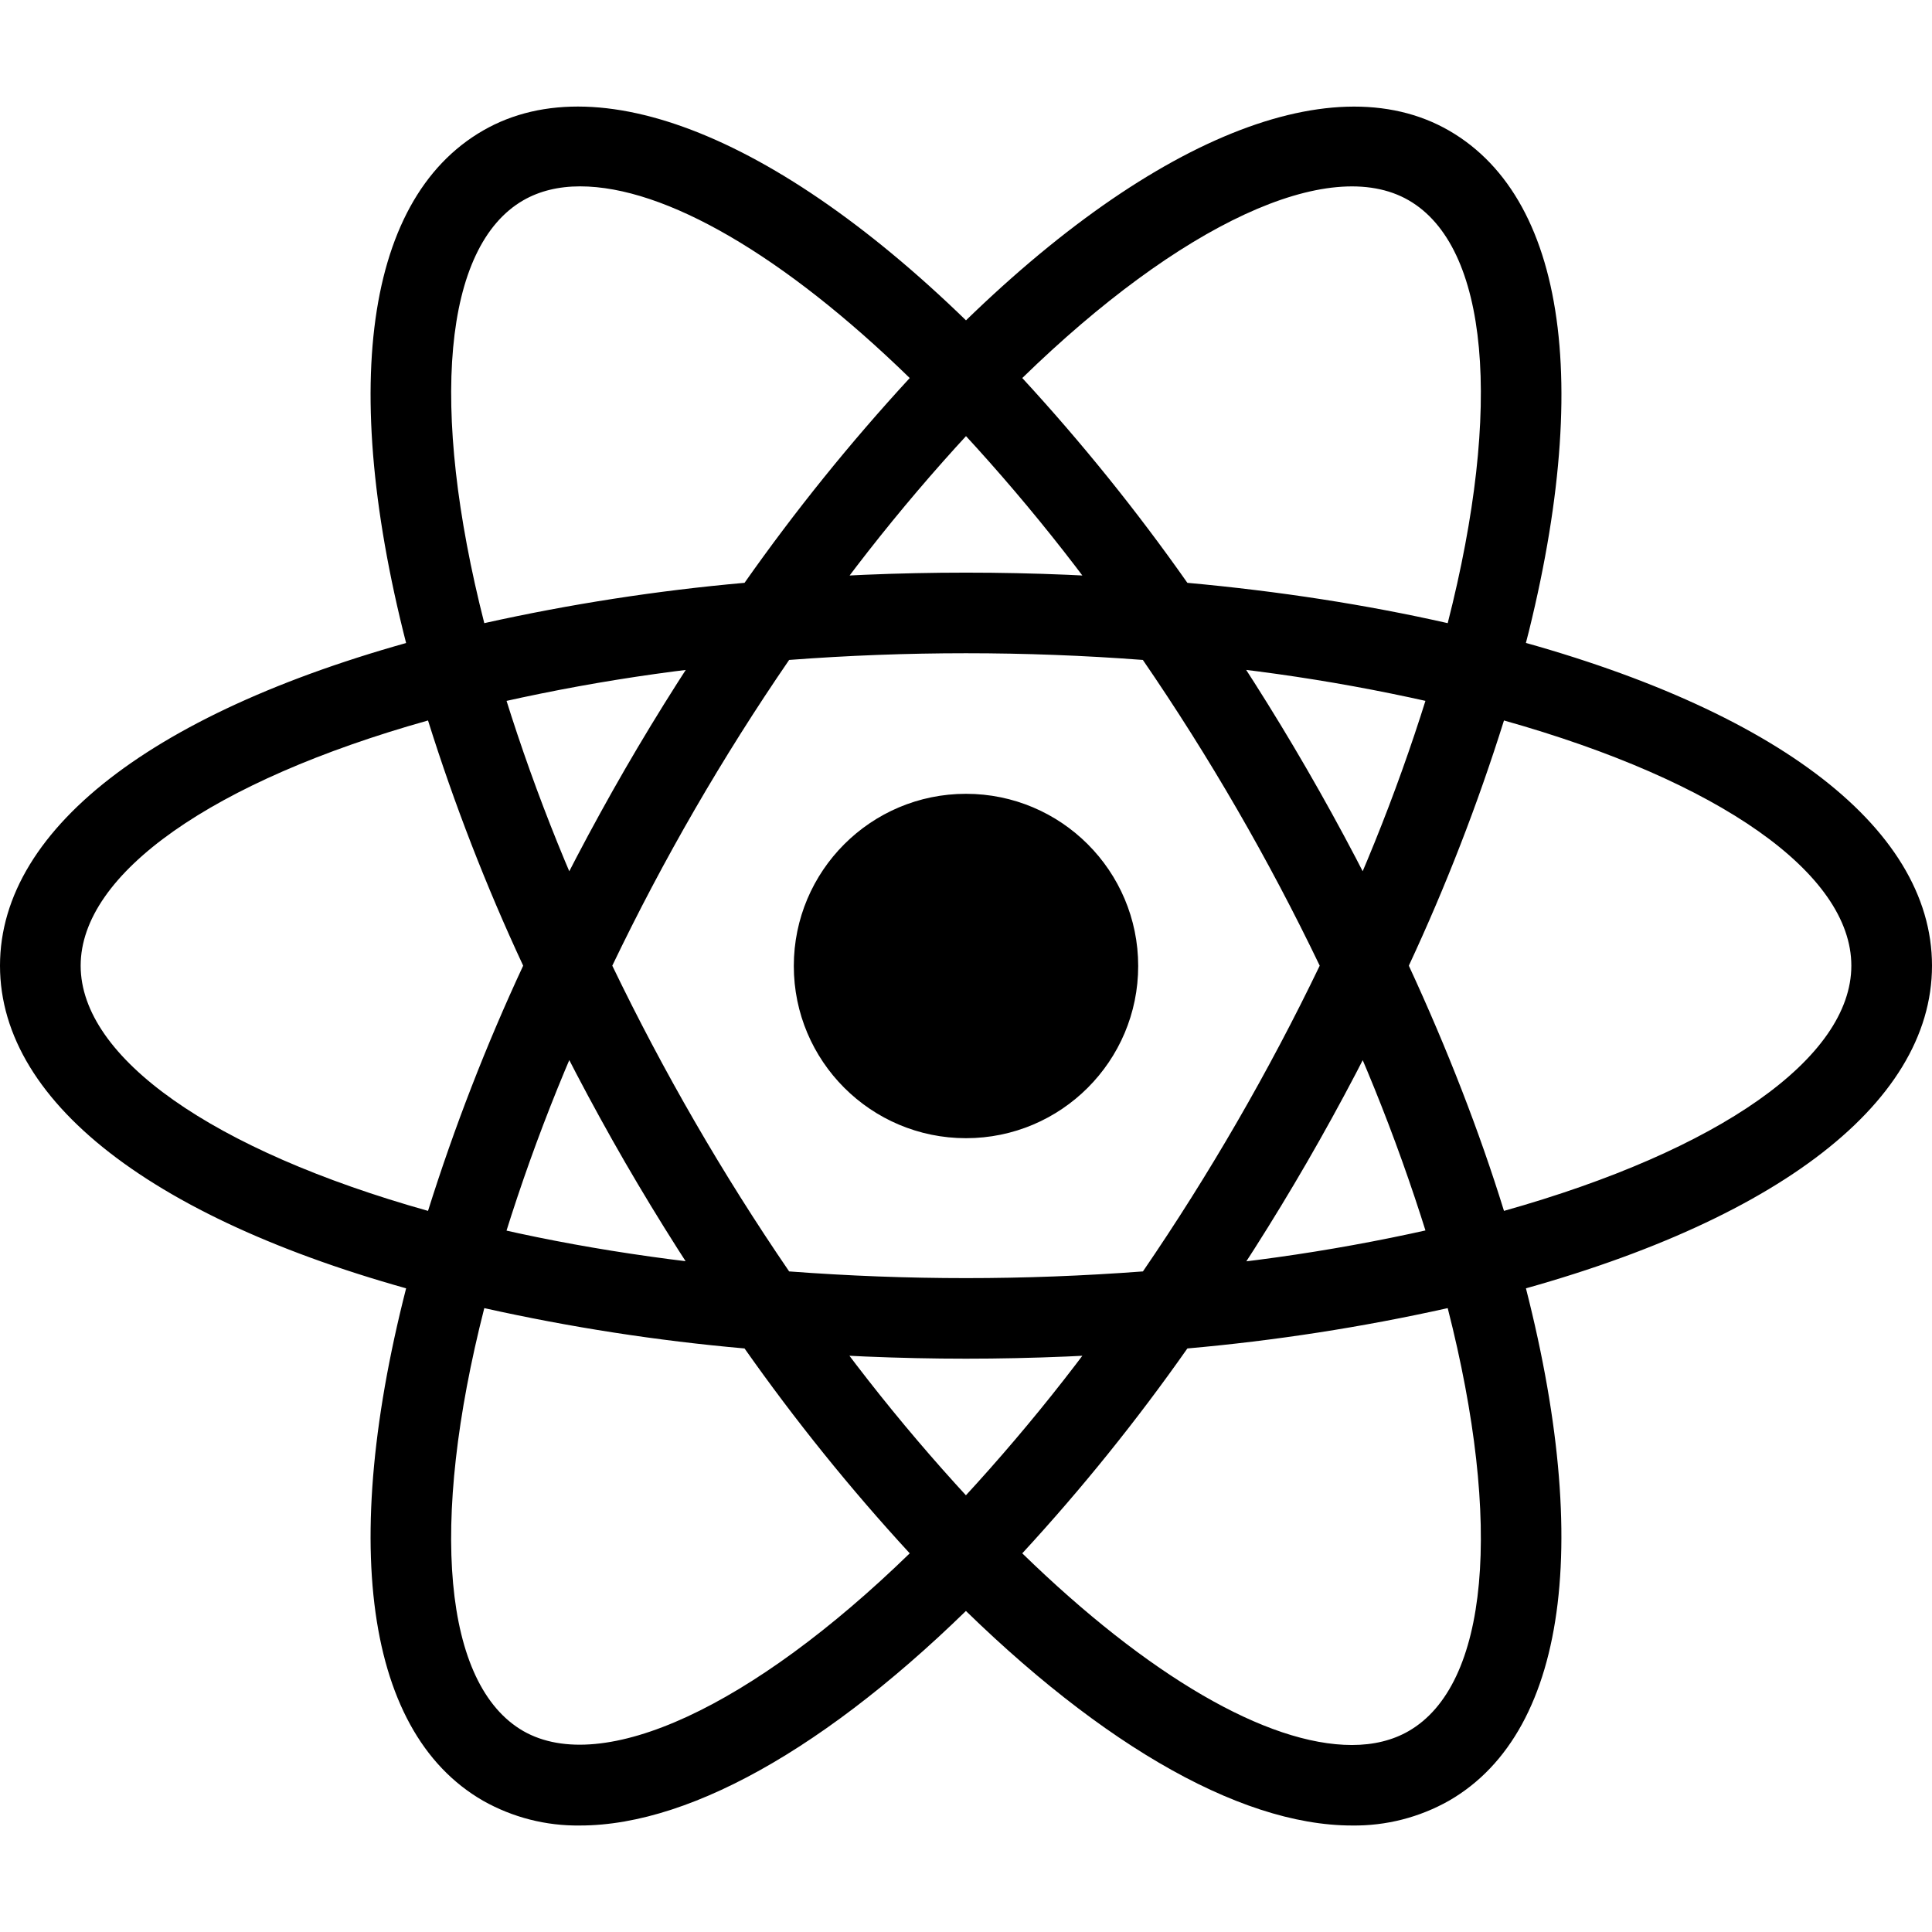
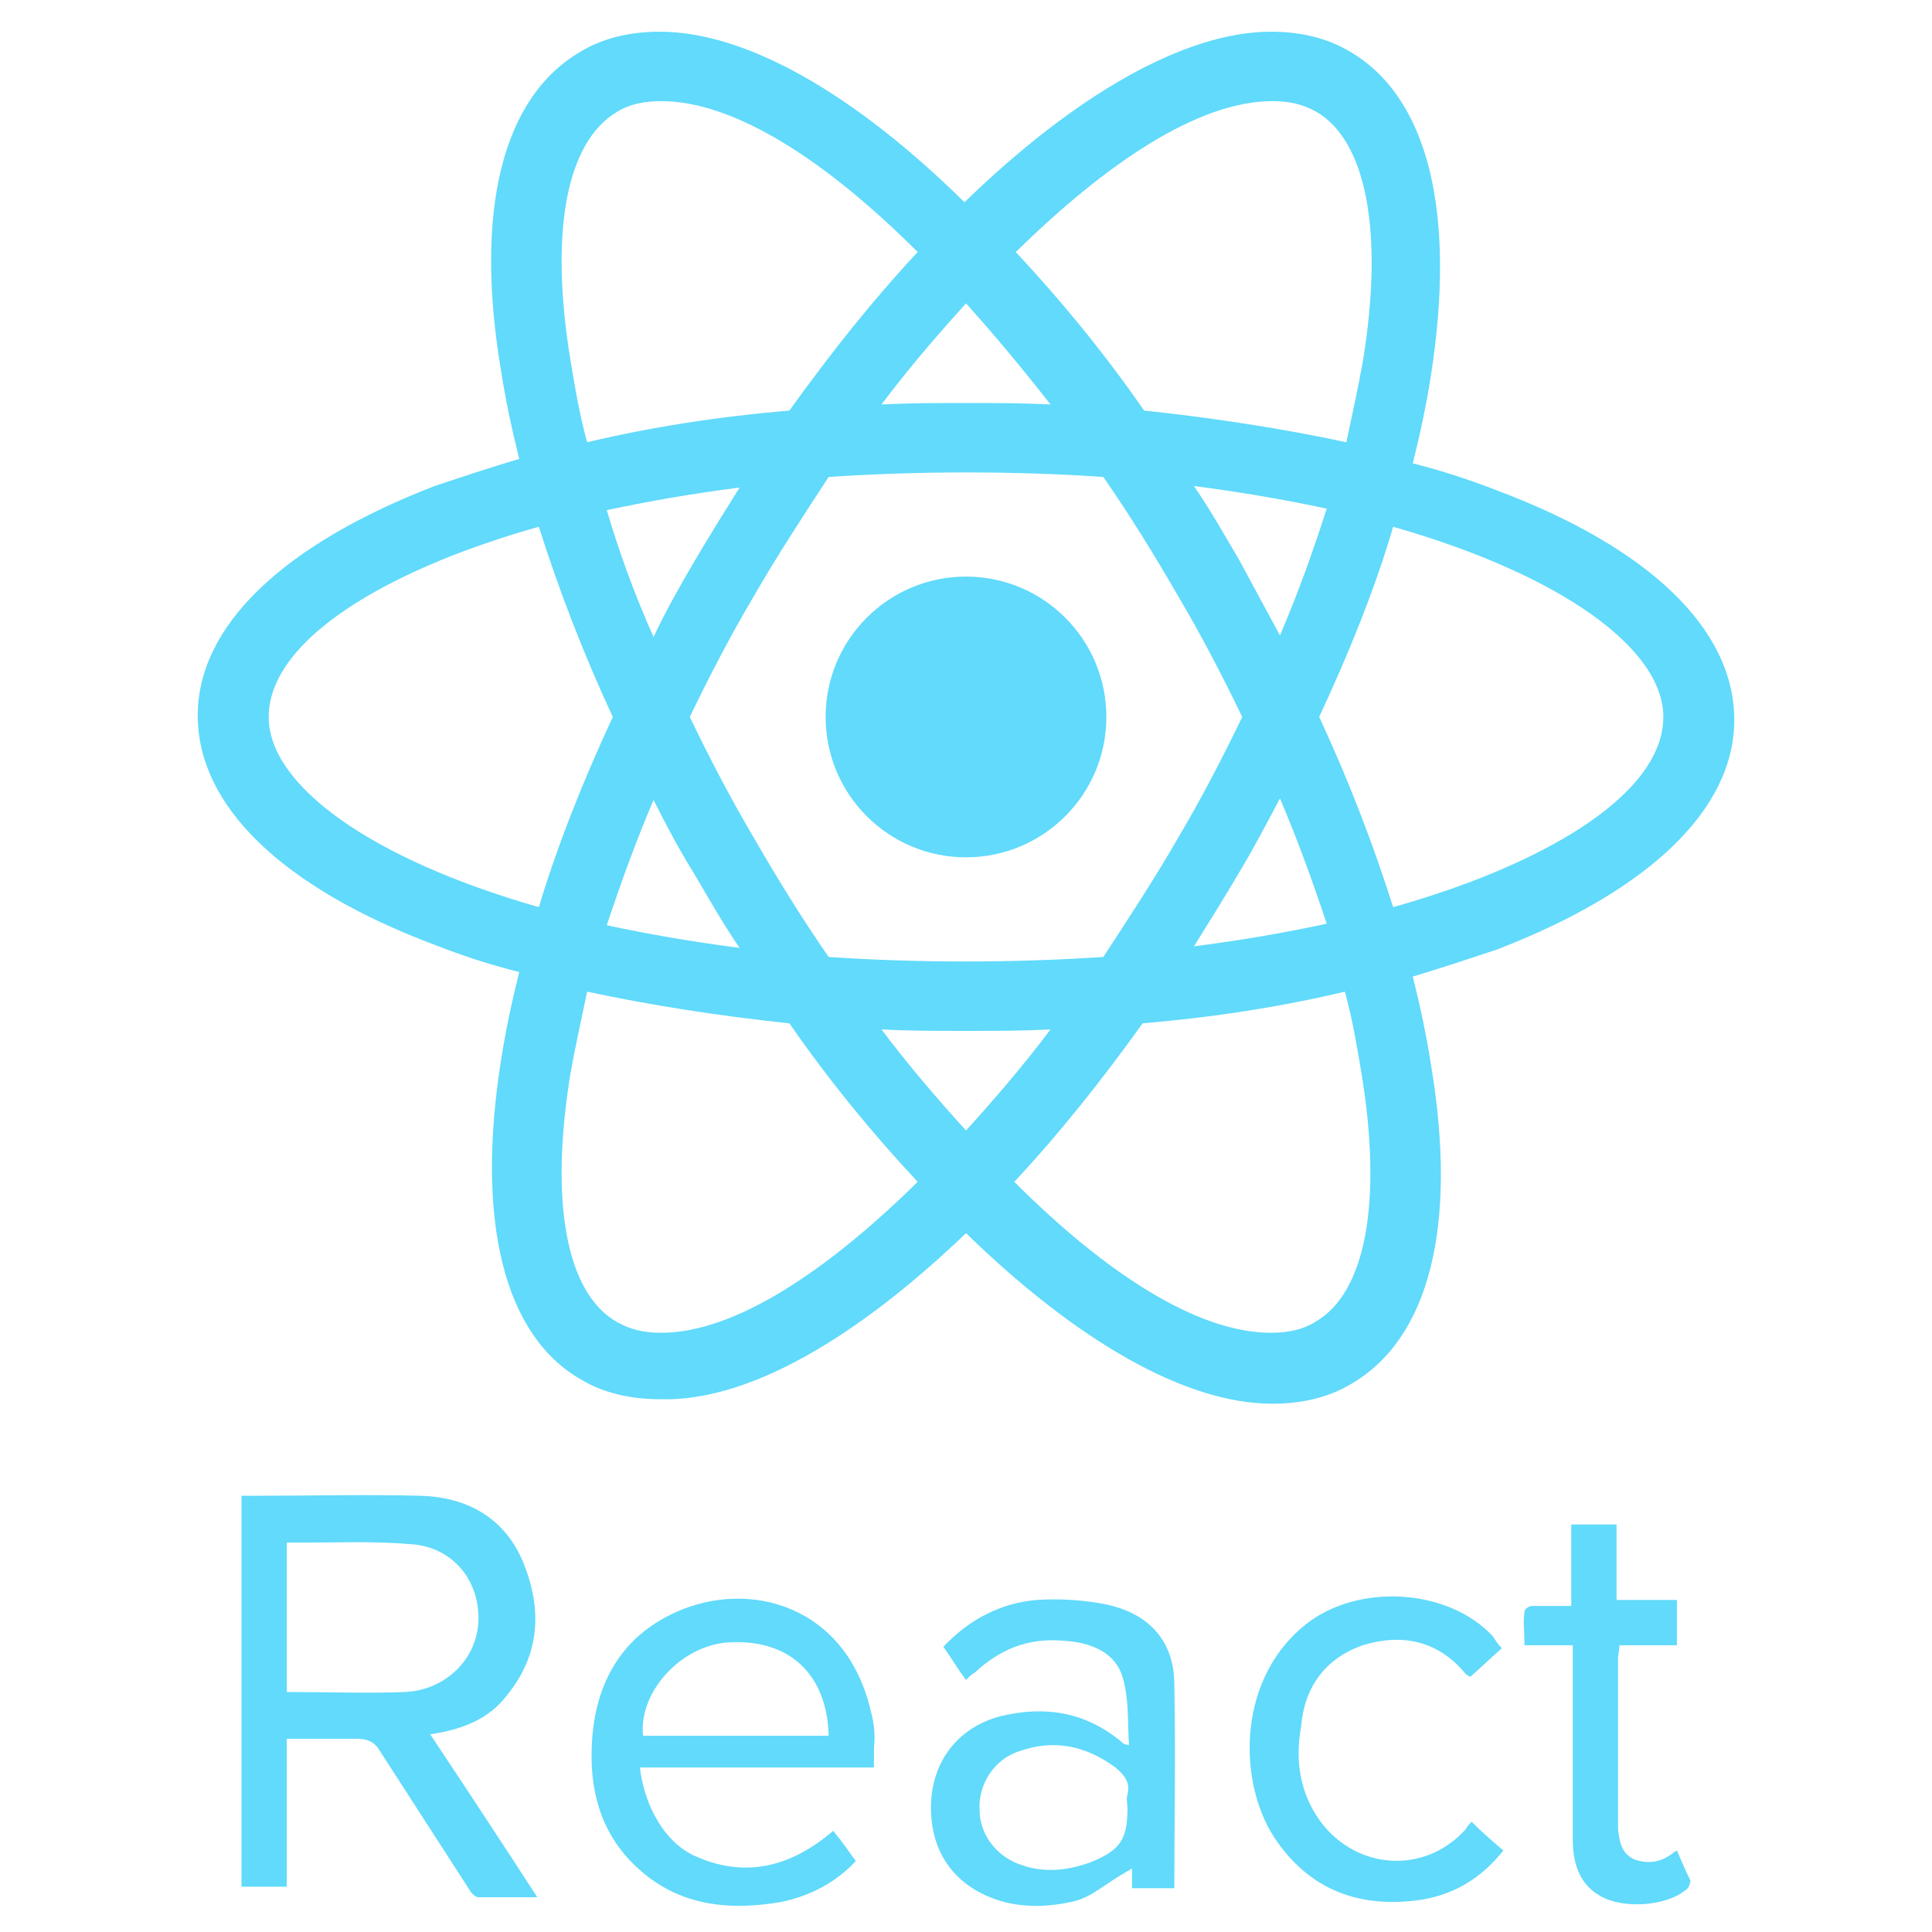
- <svg xmlns="http://www.w3.org/2000/svg" role="img" viewBox="0 0 24 24">
-   <path d="M12 9.861A2.139 2.139 0 1 0 12 14.139 2.139 2.139 0 1 0 12 9.861zM6.008 16.255l-.472-.12C2.018 15.246 0 13.737 0 11.996s2.018-3.25 5.536-4.139l.472-.119.133.468a23.53 23.53 0 0 0 1.363 3.578l.101.213-.101.213a23.307 23.307 0 0 0-1.363 3.578l-.133.467zM5.317 8.95c-2.674.751-4.315 1.9-4.315 3.046 0 1.145 1.641 2.294 4.315 3.046a24.95 24.95 0 0 1 1.182-3.046A24.752 24.752 0 0 1 5.317 8.95zM17.992 16.255l-.133-.469a23.357 23.357 0 0 0-1.364-3.577l-.101-.213.101-.213a23.42 23.42 0 0 0 1.364-3.578l.133-.468.473.119c3.517.889 5.535 2.398 5.535 4.14s-2.018 3.25-5.535 4.139l-.473.12zm-.491-4.259c.48 1.039.877 2.06 1.182 3.046 2.675-.752 4.315-1.901 4.315-3.046 0-1.146-1.641-2.294-4.315-3.046a24.788 24.788 0 0 1-1.182 3.046zM5.31 8.945l-.133-.467C4.188 4.992 4.488 2.494 6 1.622c1.483-.856 3.864.155 6.359 2.716l.34.349-.34.349a23.552 23.552 0 0 0-2.422 2.967l-.135.193-.235.02a23.657 23.657 0 0 0-3.785.61l-.472.119zm1.896-6.63c-.268 0-.505.058-.705.173-.994.573-1.17 2.565-.485 5.253a25.122 25.122 0 0 1 3.233-.501 24.847 24.847 0 0 1 2.052-2.544c-1.56-1.519-3.037-2.381-4.095-2.381zM16.795 22.677c-.001 0-.001 0 0 0-1.425 0-3.255-1.073-5.154-3.023l-.34-.349.34-.349a23.53 23.53 0 0 0 2.421-2.968l.135-.193.234-.02a23.63 23.63 0 0 0 3.787-.609l.472-.119.134.468c.987 3.484.688 5.983-.824 6.854a2.38 2.38 0 0 1-1.205.308zm-4.096-3.381c1.56 1.519 3.037 2.381 4.095 2.381h.001c.267 0 .505-.058.704-.173.994-.573 1.171-2.566.485-5.254a25.02 25.02 0 0 1-3.234.501 24.674 24.674 0 0 1-2.051 2.545zM18.69 8.945l-.472-.119a23.479 23.479 0 0 0-3.787-.61l-.234-.02-.135-.193a23.414 23.414 0 0 0-2.421-2.967l-.34-.349.34-.349C14.135 1.778 16.515.767 18 1.622c1.512.872 1.812 3.37.824 6.855l-.134.468zM14.75 7.24c1.142.104 2.227.273 3.234.501.686-2.688.509-4.68-.485-5.253-.988-.571-2.845.304-4.8 2.208A24.849 24.849 0 0 1 14.75 7.24zM7.206 22.677A2.38 2.38 0 0 1 6 22.369c-1.512-.871-1.812-3.369-.823-6.854l.132-.468.472.119c1.155.291 2.429.496 3.785.609l.235.02.134.193a23.596 23.596 0 0 0 2.422 2.968l.34.349-.34.349c-1.898 1.95-3.728 3.023-5.151 3.023zm-1.19-6.427c-.686 2.688-.509 4.681.485 5.254.987.563 2.843-.305 4.8-2.208a24.998 24.998 0 0 1-2.052-2.545 24.976 24.976 0 0 1-3.233-.501zM12 16.878c-.823 0-1.669-.036-2.516-.106l-.235-.02-.135-.193a30.388 30.388 0 0 1-1.35-2.122 30.354 30.354 0 0 1-1.166-2.228l-.1-.213.1-.213a30.3 30.3 0 0 1 1.166-2.228c.414-.716.869-1.43 1.35-2.122l.135-.193.235-.02a29.785 29.785 0 0 1 5.033 0l.234.02.134.193a30.006 30.006 0 0 1 2.517 4.35l.101.213-.101.213a29.6 29.6 0 0 1-2.517 4.35l-.134.193-.234.02c-.847.07-1.694.106-2.517.106zm-2.197-1.084c1.48.111 2.914.111 4.395 0a29.006 29.006 0 0 0 2.196-3.798 28.585 28.585 0 0 0-2.197-3.798 29.031 29.031 0 0 0-4.394 0 28.477 28.477 0 0 0-2.197 3.798 29.114 29.114 0 0 0 2.197 3.798z" />
+ <svg xmlns="http://www.w3.org/2000/svg" enable-background="new 0 0 128 128" viewBox="0 0 128 128">
+   <g fill="#61DAFB">
+     <circle cx="64" cy="47.5" r="9.3" />
+     <path d="M64 81.7c7.3 7.1 14.5 11.3 20.3 11.3 1.9 0 3.7-.4 5.2-1.3 5.2-3 7.1-10.5 5.3-21.2-.3-1.9-.7-3.8-1.2-5.8 2-.6 3.8-1.2 5.6-1.8 10.1-3.9 15.7-9.3 15.7-15.2 0-6-5.6-11.4-15.7-15.2-1.8-.7-3.6-1.3-5.6-1.8.5-2 .9-3.9 1.2-5.8 1.7-10.9-.2-18.5-5.4-21.5-1.5-.9-3.3-1.3-5.2-1.3-5.7 0-13 4.2-20.3 11.3-7.2-7.1-14.4-11.3-20.2-11.3-1.9 0-3.7.4-5.2 1.3-5.2 3-7.1 10.5-5.3 21.2.3 1.9.7 3.8 1.2 5.8-2 .6-3.8 1.2-5.6 1.8-10.1 3.9-15.7 9.3-15.7 15.2 0 6 5.6 11.4 15.7 15.2 1.8.7 3.6 1.3 5.6 1.8-.5 2-.9 3.9-1.2 5.8-1.7 10.7.2 18.3 5.3 21.2 1.5.9 3.3 1.3 5.2 1.3 5.8.2 13-4 20.3-11zm-5.6-13.5c1.8.1 3.7.1 5.6.1 1.9 0 3.8 0 5.6-.1-1.8 2.4-3.7 4.6-5.6 6.7-1.9-2.1-3.8-4.3-5.6-6.7zm-12.4-10.3c1 1.7 1.9 3.3 3 4.9-3.1-.4-6-.9-8.8-1.5.9-2.7 1.9-5.5 3.1-8.3.8 1.6 1.7 3.3 2.7 4.9zm-5.8-24.1c2.8-.6 5.7-1.1 8.8-1.5-1 1.6-2 3.2-3 4.9-1 1.7-1.9 3.3-2.7 5-1.3-2.9-2.3-5.7-3.1-8.4zm5.5 13.7c1.3-2.7 2.7-5.4 4.3-8.1 1.5-2.6 3.2-5.2 4.9-7.8 3-.2 6-.3 9.1-.3 3.2 0 6.2.1 9.1.3 1.8 2.6 3.4 5.2 4.9 7.8 1.6 2.7 3 5.4 4.3 8.1-1.3 2.7-2.7 5.4-4.3 8.1-1.5 2.6-3.2 5.2-4.9 7.8-3 .2-6 .3-9.1.3-3.2 0-6.2-.1-9.1-.3-1.8-2.6-3.4-5.2-4.9-7.8-1.6-2.7-3-5.4-4.3-8.1zm39.1-5.4l-2.7-5c-1-1.7-1.9-3.3-3-4.9 3.1.4 6 .9 8.8 1.5-.9 2.8-1.9 5.6-3.1 8.4zm0 10.8c1.2 2.8 2.2 5.6 3.1 8.3-2.8.6-5.7 1.1-8.8 1.5 1-1.6 2-3.2 3-4.9.9-1.5 1.8-3.2 2.7-4.9zm2.3 34.7c-.8.5-1.8.7-2.9.7-4.9 0-11-4-17-10 2.9-3.1 5.7-6.6 8.5-10.5 4.7-.4 9.2-1.1 13.4-2.1.5 1.8.8 3.6 1.1 5.4 1.4 8.5.3 14.6-3.1 16.5zm5.2-52.7c11.2 3.2 17.9 8.1 17.9 12.6 0 3.9-4.6 7.8-12.7 10.9-1.6.6-3.4 1.2-5.2 1.7-1.3-4.1-2.9-8.3-4.9-12.6 2-4.3 3.7-8.5 4.9-12.6zm-8-28.2c1.1 0 2 .2 2.9.7 3.3 1.9 4.5 7.9 3.1 16.5-.3 1.7-.7 3.5-1.1 5.4-4.2-.9-8.7-1.6-13.4-2.1-2.7-3.9-5.6-7.4-8.5-10.5 6-5.9 12.1-10 17-10zm-14.7 20.1c-1.8-.1-3.7-.1-5.6-.1s-3.8 0-5.6.1c1.8-2.4 3.7-4.6 5.6-6.7 1.9 2.1 3.8 4.4 5.6 6.7zm-28.7-19.4c.8-.5 1.8-.7 2.9-.7 4.9 0 11 4 17 10-2.9 3.1-5.7 6.6-8.5 10.5-4.7.4-9.2 1.1-13.4 2.1-.5-1.8-.8-3.6-1.1-5.4-1.4-8.5-.3-14.5 3.1-16.5zm-5.2 52.7c-11.2-3.2-17.9-8.1-17.9-12.6 0-3.9 4.6-7.8 12.7-10.9 1.6-.6 3.4-1.2 5.2-1.7 1.3 4.1 2.9 8.3 4.9 12.6-2 4.3-3.7 8.6-4.9 12.6zm2.1 11c.3-1.7.7-3.5 1.1-5.4 4.2.9 8.7 1.6 13.4 2.1 2.7 3.9 5.6 7.4 8.5 10.5-6 5.9-12.1 10-17 10-1.1 0-2-.2-2.9-.7-3.4-1.9-4.5-8-3.1-16.5zM33.6 112.3c2.2-2.7 2.3-5.7 1.1-8.7-1.2-3-3.7-4.4-6.8-4.5-3.7-.1-7.5 0-11.2 0h-.7v25.9h3v-9.8h4.7c.6 0 1.1.2 1.4.7l6 9.3c.1.2.4.5.6.5h3.9c-2.4-3.7-4.7-7.2-7.1-10.8 2.1-.3 3.9-1 5.1-2.6zm-14.6-.2v-9.9h1.1c2.3 0 4.7-.1 7 .1 2.7.1 4.6 2.2 4.6 4.9s-2.2 4.8-4.9 4.9c-2.4.1-4.8 0-7.8 0zM57.7 113.4c-1.6-7-8-8.8-12.9-6.6-3.8 1.7-5.5 5-5.6 9.1-.1 3.1.8 5.9 3.2 8 2.7 2.4 6 2.7 9.4 2.1 1.9-.4 3.6-1.3 4.9-2.7-.5-.7-1-1.4-1.5-2-2.8 2.4-5.9 3.2-9.3 1.6-2.2-1.1-3.3-3.8-3.5-5.8h15.5v-1.3c.1-.9 0-1.7-.2-2.4zm-15.1 1.6c-.3-3 2.7-6.2 6-6.2 3.8-.1 6.2 2.2 6.3 6.2h-12.3zM73.3 106.3c-1.5-.3-3.1-.4-4.6-.3-2.4.2-4.5 1.3-6.2 3.1.5.7.9 1.4 1.5 2.2.2-.2.4-.4.6-.5 1.6-1.5 3.5-2.3 5.8-2.1 1.8.1 3.5.7 4 2.5.4 1.4.3 2.9.4 4.4-.3 0-.4-.1-.5-.2-2.4-2-5.1-2.4-8-1.7-2.7.7-4.4 2.8-4.6 5.5-.2 3.1 1.2 5.4 3.9 6.5 1.7.7 3.6.7 5.4.3 1.4-.3 2-1.1 4-2.2v1.3h2.8c0-4 .1-8.9 0-13.5 0-2.9-1.7-4.7-4.5-5.3zm1.4 12.6c-.1.3 0 .6 0 .9 0 2.1-.5 2.8-2.5 3.6-1.4.5-2.9.7-4.4.2-1.7-.5-2.9-2-2.9-3.7-.1-1.7 1-3.4 2.7-3.9 2.3-.8 4.4-.3 6.3 1.1.6.5 1 1 .8 1.8zM90.3 109c2.6-.8 5-.3 6.8 1.9l.3.2c.7-.6 1.3-1.2 2.1-1.9-.3-.3-.4-.5-.6-.8-2.9-3.1-8.6-3.5-12.1-1-4.9 3.6-4.8 10.6-2.4 14.3 2.3 3.5 5.6 4.7 9.5 4.2 2.3-.3 4.2-1.4 5.7-3.3-.7-.6-1.4-1.2-2.1-1.9-.2.2-.3.3-.4.5-2.7 3-7.2 2.7-9.6-.5-1.4-1.9-1.7-4.1-1.3-6.3.2-2.5 1.5-4.5 4.1-5.4zM111.1 122.6c-.2.1-.3.2-.3.2-.8.6-1.6.7-2.5.4-.9-.4-1-1.2-1.1-2v-11.4c0-.2 0 .2.1-.8h3.8v-3h-4v-5h-3v5.4h-2.6c-.2 0-.5.2-.5.4-.1.7 0 1.2 0 2.2h3.2v12.8c0 1.6.4 3 1.8 3.8 1.5.9 4.4.7 5.7-.4.2-.1.3-.5.3-.6-.3-.6-.6-1.3-.9-2z" />
+   </g>
</svg>
